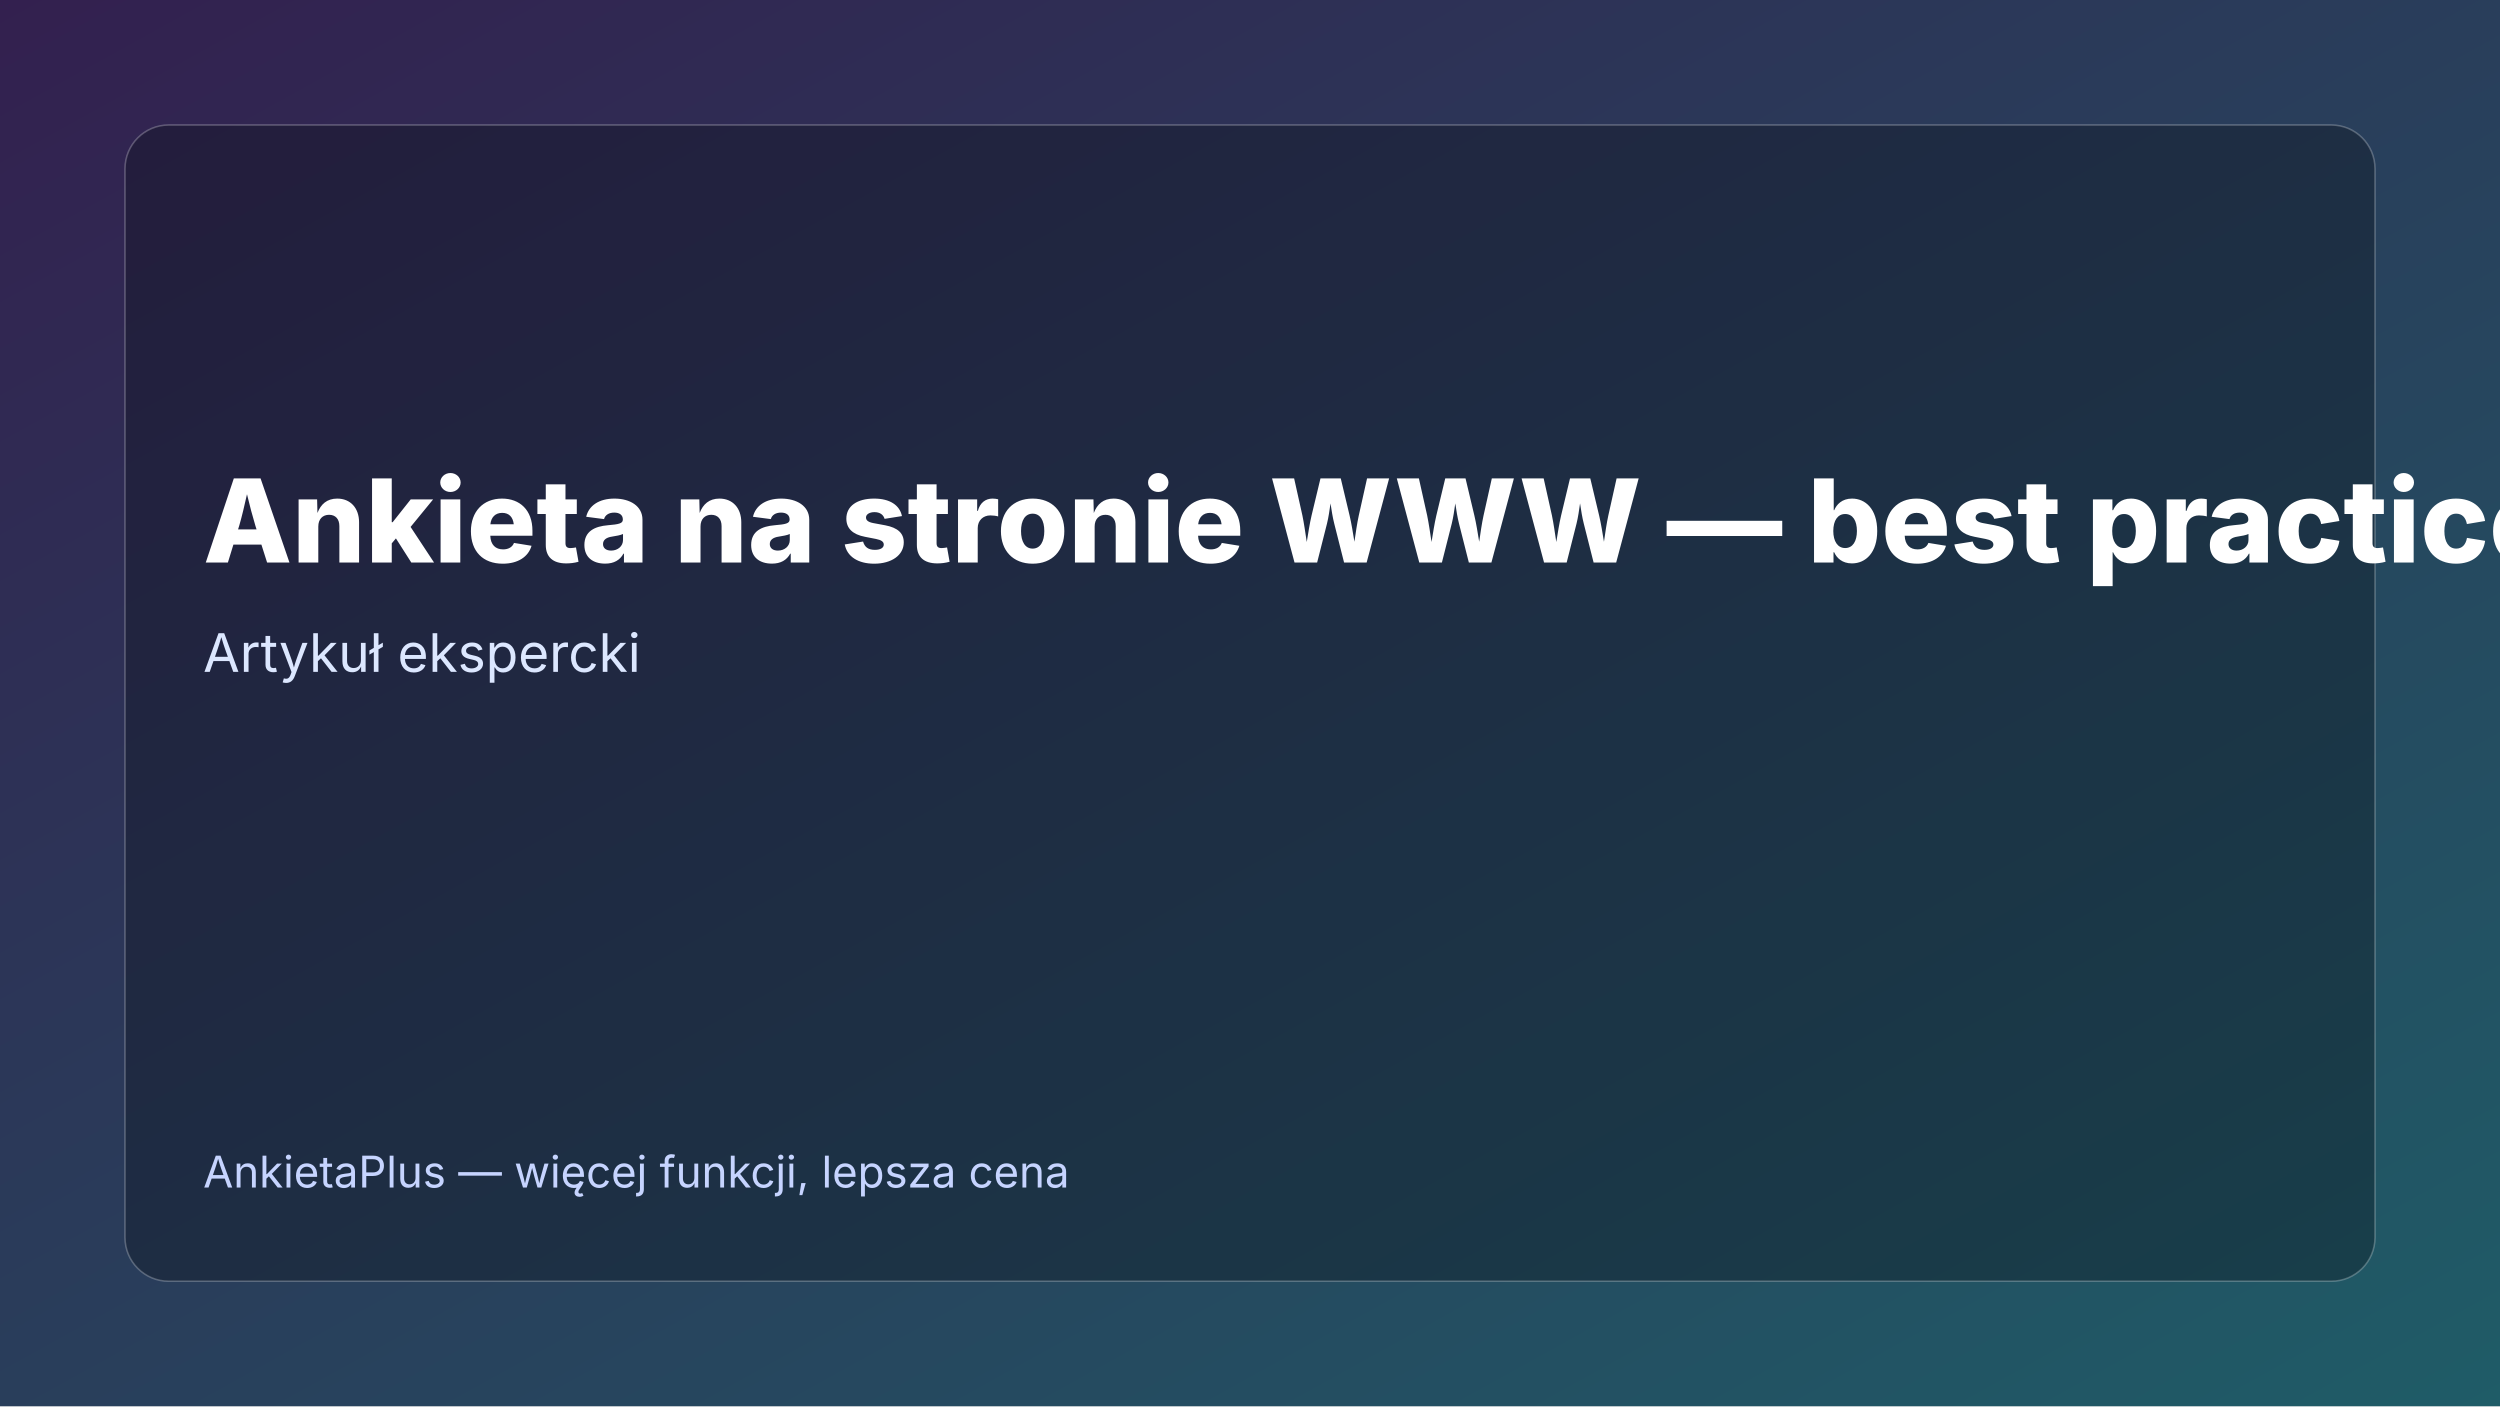
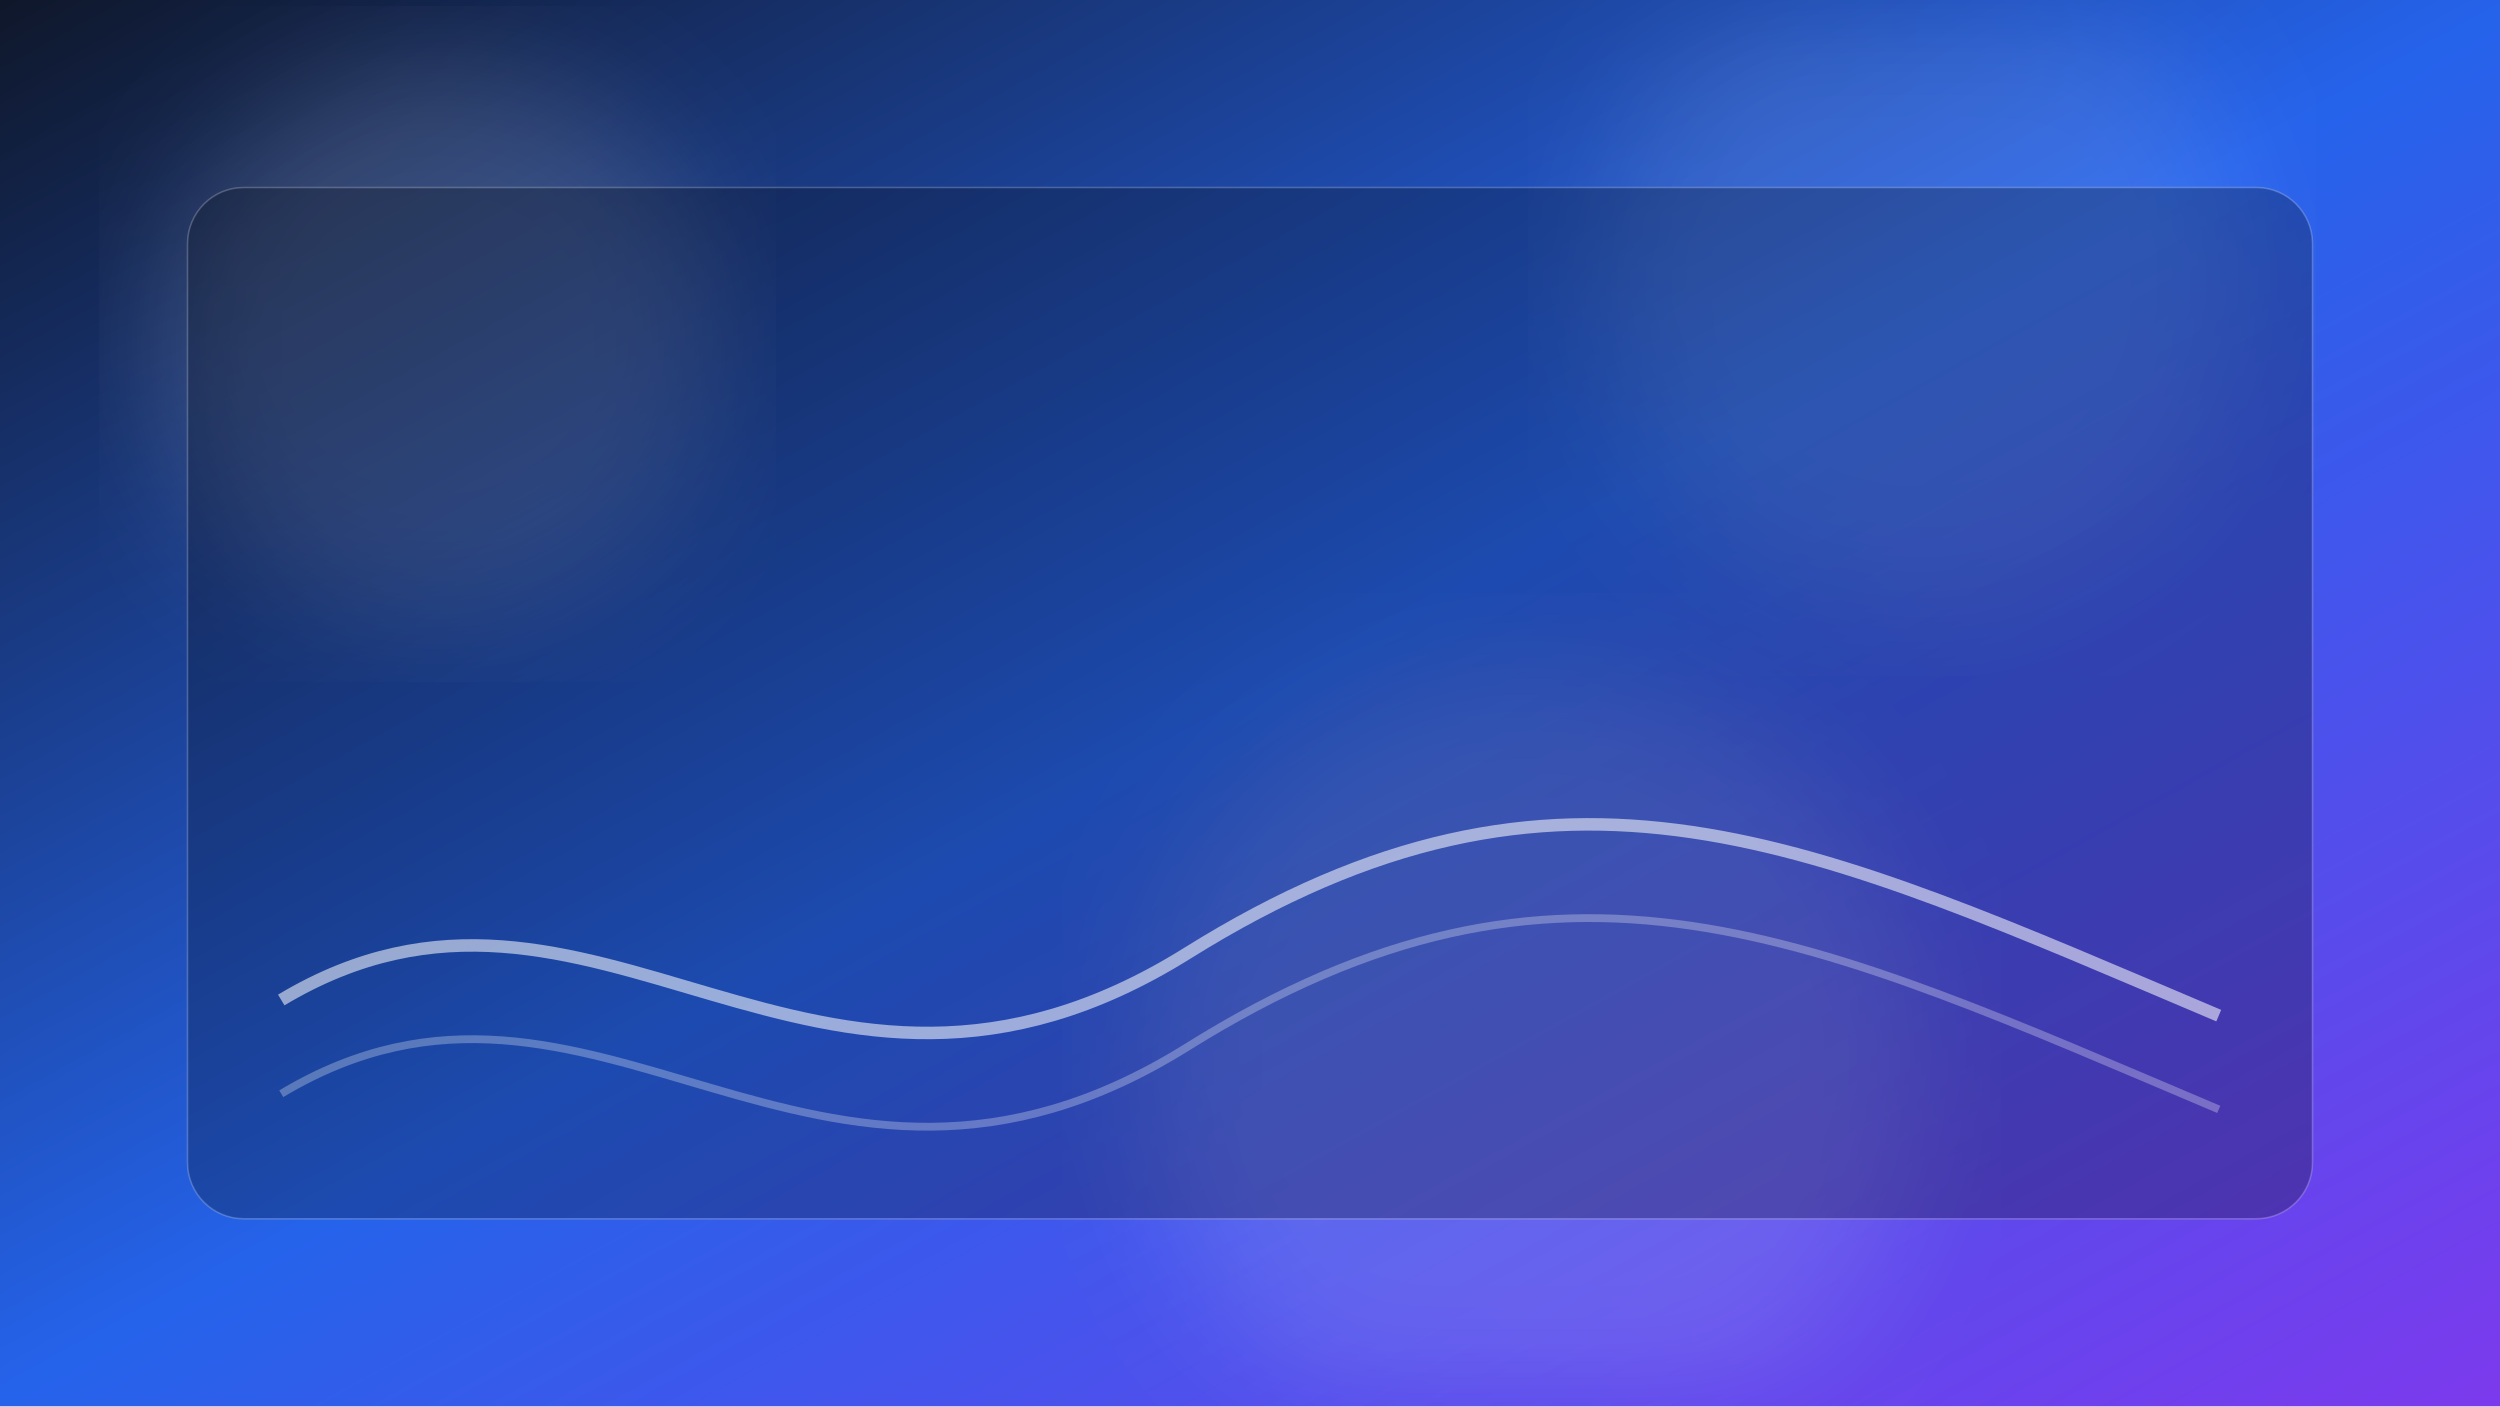
<svg xmlns="http://www.w3.org/2000/svg" width="1600" height="900" viewBox="0 0 1600 900">
  <defs>
    <linearGradient id="g" x1="0" y1="0" x2="1" y2="1">
-       <stop offset="0%" stop-color="#33204f" />
-       <stop offset="100%" stop-color="#1f5c67" />
+       <stop offset="0" stop-color="#0f172a" />
+       <stop offset="0.5" stop-color="#2563eb" />
+       <stop offset="1" stop-color="#7c3aed" />
    </linearGradient>
+     <filter id="b">
+       <feGaussianBlur stdDeviation="40" />
+     </filter>
  </defs>
  <rect width="1600" height="900" fill="url(#g)" />
-   <rect x="80" y="80" width="1440" height="740" rx="28" fill="rgba(10,15,25,0.35)" stroke="rgba(255,255,255,.25)" />
-   <text x="130" y="360" fill="#fff" font-size="74" font-family="Inter, Arial" font-weight="800">Ankieta na stronie WWW — best practices</text>
-   <text x="130" y="430" fill="#dce7ff" font-size="34" font-family="Inter, Arial">Artykuł ekspercki</text>
-   <text x="130" y="760" fill="#c6d4ff" font-size="28" font-family="Inter, Arial">AnkietaPlus — więcej funkcji, lepsza cena</text>
+   <circle cx="280" cy="220" r="180" fill="rgba(255,255,255,.14)" filter="url(#b)" />
+   <circle cx="1230" cy="180" r="210" fill="rgba(255,255,255,.10)" filter="url(#b)" />
+   <circle cx="980" cy="680" r="250" fill="rgba(255,255,255,.12)" filter="url(#b)" />
+   <rect x="120" y="120" width="1360" height="660" rx="36" fill="rgba(8,12,24,.28)" stroke="rgba(255,255,255,.22)" />
+   <path d="M180 640 C380 520, 520 760, 760 610 S1160 540, 1420 650" fill="none" stroke="rgba(255,255,255,.55)" stroke-width="8" />
+   <path d="M180 700 C380 580, 520 820, 760 670 S1160 600, 1420 710" fill="none" stroke="rgba(255,255,255,.28)" stroke-width="5" />
</svg>
